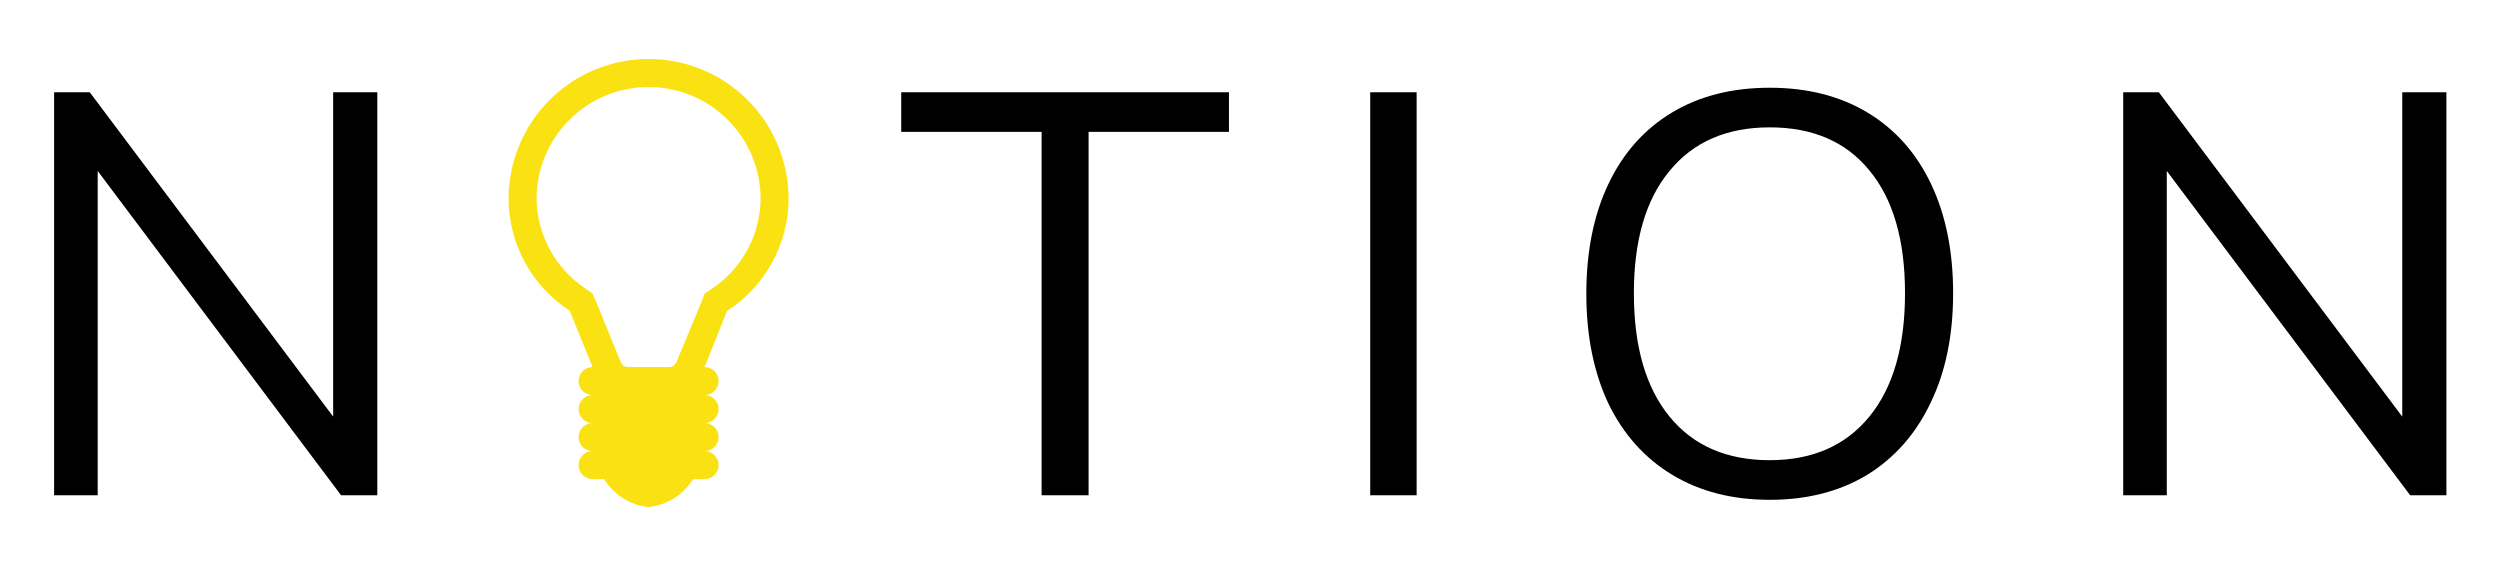
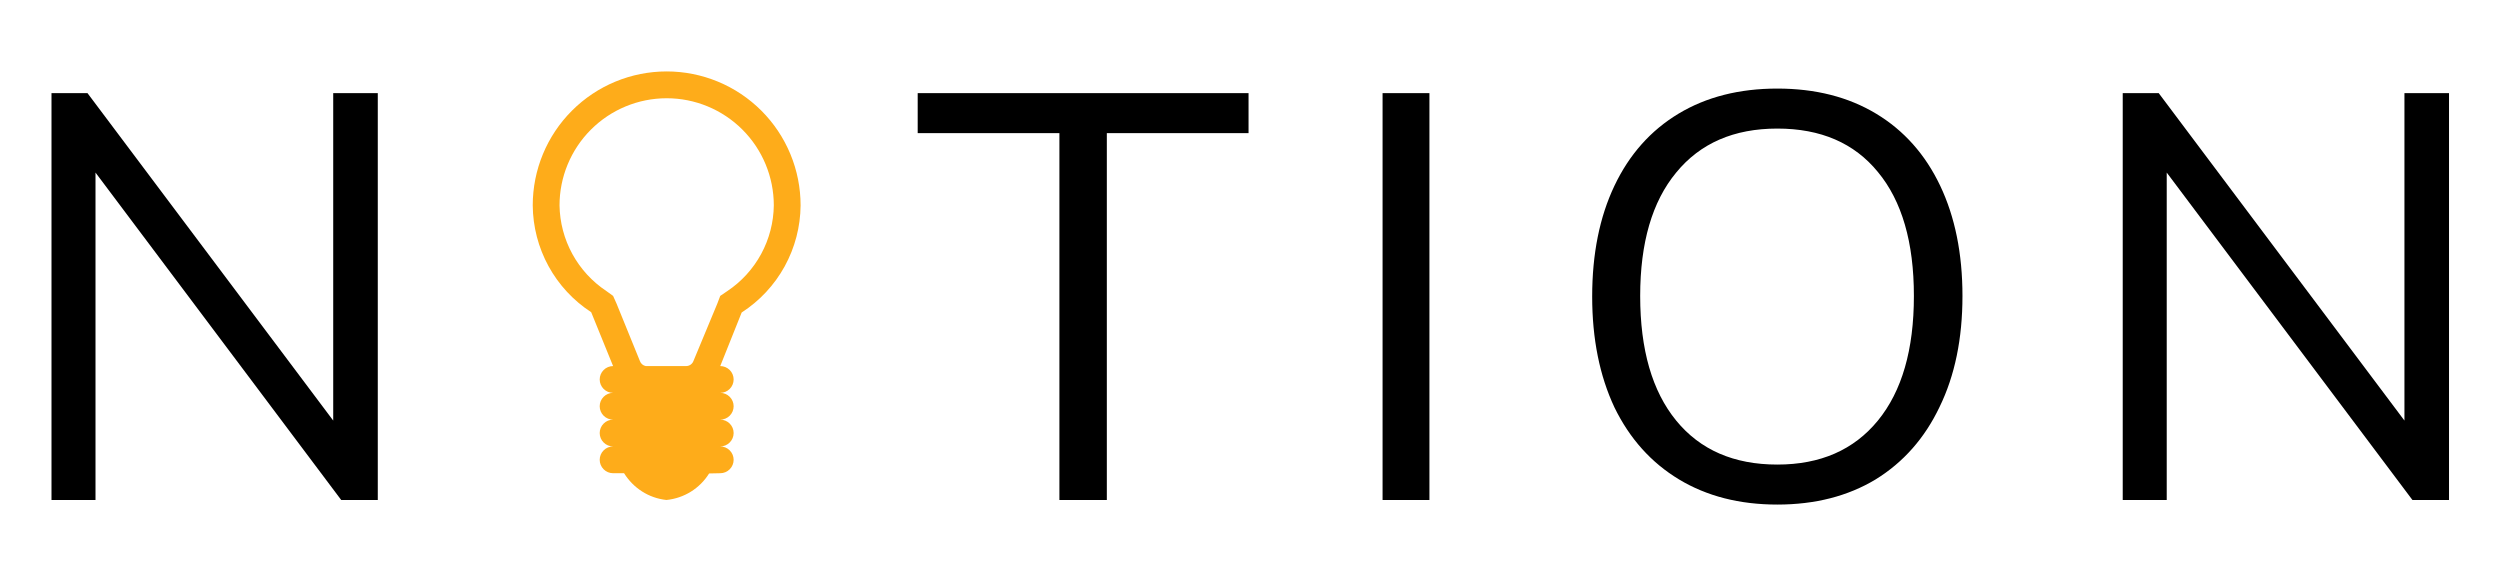
- <svg xmlns="http://www.w3.org/2000/svg" width="212" height="48" viewBox="0 0 212 48" fill="none">
-   <path d="M55 5C51.851 5 48.83 6.251 46.603 8.478C44.376 10.705 43.125 13.726 43.125 16.875C43.139 18.759 43.619 20.611 44.523 22.265C45.428 23.918 46.728 25.321 48.307 26.349L50.25 31.125C49.935 31.125 49.633 31.25 49.41 31.473C49.188 31.695 49.062 31.998 49.062 32.312C49.062 32.627 49.188 32.929 49.41 33.152C49.633 33.375 49.935 33.5 50.25 33.5C49.935 33.5 49.633 33.625 49.41 33.848C49.188 34.071 49.062 34.373 49.062 34.688C49.062 35.002 49.188 35.304 49.41 35.527C49.633 35.75 49.935 35.875 50.25 35.875C49.935 35.875 49.633 36 49.41 36.223C49.188 36.446 49.062 36.748 49.062 37.062C49.062 37.377 49.188 37.679 49.41 37.902C49.633 38.125 49.935 38.25 50.25 38.25C49.935 38.25 49.633 38.375 49.41 38.598C49.188 38.821 49.062 39.123 49.062 39.438C49.062 39.752 49.188 40.054 49.41 40.277C49.633 40.5 49.935 40.625 50.25 40.625H51.224C52.036 41.931 53.397 42.831 54.979 42.998C55.748 42.922 56.489 42.671 57.145 42.263C57.802 41.855 58.356 41.302 58.764 40.646L59.75 40.625C60.065 40.625 60.367 40.5 60.59 40.277C60.812 40.054 60.938 39.752 60.938 39.438C60.938 39.123 60.812 38.821 60.59 38.598C60.367 38.375 60.065 38.25 59.75 38.25C60.065 38.25 60.367 38.125 60.59 37.902C60.812 37.679 60.938 37.377 60.938 37.062C60.938 36.748 60.812 36.446 60.59 36.223C60.367 36 60.065 35.875 59.75 35.875C60.065 35.875 60.367 35.75 60.59 35.527C60.812 35.304 60.938 35.002 60.938 34.688C60.938 34.373 60.812 34.071 60.59 33.848C60.367 33.625 60.065 33.5 59.75 33.5C60.065 33.5 60.367 33.375 60.59 33.152C60.812 32.929 60.938 32.627 60.938 32.312C60.938 31.998 60.812 31.695 60.59 31.473C60.367 31.25 60.065 31.125 59.75 31.125L61.65 26.375C63.24 25.349 64.55 23.945 65.462 22.287C66.374 20.63 66.859 18.771 66.875 16.88C66.875 15.32 66.568 13.775 65.972 12.334C65.375 10.893 64.501 9.584 63.398 8.48C62.295 7.377 60.986 6.502 59.545 5.905C58.104 5.308 56.56 5 55 5V5ZM60.344 24.499L59.75 24.902L59.489 25.591L57.375 30.674C57.326 30.805 57.239 30.918 57.124 30.999C57.01 31.079 56.874 31.123 56.734 31.125H53.148C53.029 31.102 52.919 31.049 52.828 30.971C52.737 30.893 52.667 30.792 52.627 30.678L50.559 25.591L50.25 24.902L49.656 24.475C48.4 23.641 47.364 22.515 46.64 21.192C45.916 19.869 45.525 18.39 45.5 16.882C45.499 15.635 45.745 14.399 46.222 13.246C46.699 12.094 47.398 11.046 48.28 10.164C50.061 8.381 52.477 7.38 54.996 7.379C57.516 7.378 59.933 8.378 61.715 10.159C63.497 11.94 64.499 14.355 64.5 16.875C64.482 18.382 64.097 19.861 63.379 21.186C62.66 22.511 61.63 23.64 60.377 24.477L60.344 24.499Z" fill="#FAE212" />
-   <path d="M31.996 7.824V42H28.924L8.284 14.496V42H4.588V7.824H7.612L28.252 35.328V7.824H31.996ZM88.328 11.184H76.424V7.824H104.216V11.184H92.312V42H88.328V11.184ZM116.194 7.824H120.13V42H116.194V7.824ZM150.073 42.384C146.905 42.384 144.153 41.68 141.817 40.272C139.481 38.864 137.673 36.848 136.393 34.224C135.145 31.568 134.521 28.464 134.521 24.912C134.521 21.328 135.145 18.224 136.393 15.6C137.641 12.976 139.433 10.96 141.769 9.552C144.105 8.144 146.873 7.44 150.073 7.44C153.273 7.44 156.041 8.144 158.377 9.552C160.713 10.96 162.505 12.976 163.753 15.6C165.001 18.224 165.625 21.312 165.625 24.864C165.625 28.448 164.985 31.552 163.705 34.176C162.457 36.8 160.665 38.832 158.329 40.272C155.993 41.68 153.241 42.384 150.073 42.384ZM150.073 39.024C153.689 39.024 156.505 37.792 158.521 35.328C160.537 32.864 161.545 29.376 161.545 24.864C161.545 20.352 160.537 16.88 158.521 14.448C156.537 12.016 153.721 10.8 150.073 10.8C146.425 10.8 143.593 12.032 141.577 14.496C139.561 16.928 138.553 20.384 138.553 24.864C138.553 29.376 139.561 32.864 141.577 35.328C143.593 37.792 146.425 39.024 150.073 39.024ZM207.455 7.824V42H204.383L183.743 14.496V42H180.047V7.824H183.071L203.711 35.328V7.824H207.455Z" fill="black" />
+ <svg xmlns="http://www.w3.org/2000/svg" width="210" height="48" viewBox="0 0 210 48" fill="none">
+   <path d="M56 6C53.016 6 50.155 7.185 48.045 9.295C45.935 11.405 44.75 14.266 44.75 17.25C44.763 19.035 45.218 20.79 46.075 22.356C46.931 23.922 48.163 25.252 49.66 26.225L51.5 30.75C51.202 30.75 50.916 30.869 50.705 31.079C50.493 31.291 50.375 31.577 50.375 31.875C50.375 32.173 50.493 32.459 50.705 32.67C50.916 32.882 51.202 33 51.5 33C51.202 33 50.916 33.118 50.705 33.33C50.493 33.541 50.375 33.827 50.375 34.125C50.375 34.423 50.493 34.709 50.705 34.92C50.916 35.132 51.202 35.25 51.5 35.25C51.202 35.25 50.916 35.368 50.705 35.58C50.493 35.791 50.375 36.077 50.375 36.375C50.375 36.673 50.493 36.959 50.705 37.17C50.916 37.382 51.202 37.5 51.5 37.5C51.202 37.5 50.916 37.618 50.705 37.83C50.493 38.041 50.375 38.327 50.375 38.625C50.375 38.923 50.493 39.209 50.705 39.42C50.916 39.632 51.202 39.75 51.5 39.75H52.422C53.192 40.987 54.481 41.84 55.98 41.998C56.708 41.926 57.411 41.688 58.033 41.302C58.654 40.916 59.179 40.392 59.566 39.77L60.5 39.75C60.798 39.75 61.084 39.632 61.295 39.42C61.507 39.209 61.625 38.923 61.625 38.625C61.625 38.327 61.507 38.041 61.295 37.83C61.084 37.618 60.798 37.5 60.5 37.5C60.798 37.5 61.084 37.382 61.295 37.17C61.507 36.959 61.625 36.673 61.625 36.375C61.625 36.077 61.507 35.791 61.295 35.58C61.084 35.368 60.798 35.25 60.5 35.25C60.798 35.25 61.084 35.132 61.295 34.92C61.507 34.709 61.625 34.423 61.625 34.125C61.625 33.827 61.507 33.541 61.295 33.33C61.084 33.118 60.798 33 60.5 33C60.798 33 61.084 32.882 61.295 32.67C61.507 32.459 61.625 32.173 61.625 31.875C61.625 31.577 61.507 31.291 61.295 31.079C61.084 30.869 60.798 30.75 60.5 30.75L62.3 26.25C63.806 25.278 65.047 23.948 65.911 22.377C66.775 20.807 67.235 19.047 67.25 17.255C67.25 15.777 66.96 14.314 66.394 12.948C65.829 11.583 65.001 10.342 63.956 9.297C62.911 8.252 61.671 7.423 60.306 6.857C58.941 6.292 57.478 6 56 6V6ZM61.062 24.473L60.5 24.855L60.252 25.508L58.25 30.323C58.204 30.447 58.121 30.554 58.013 30.63C57.904 30.707 57.775 30.748 57.642 30.75H54.245C54.133 30.729 54.029 30.678 53.942 30.604C53.856 30.53 53.79 30.434 53.752 30.327L51.792 25.508L51.5 24.855L50.938 24.45C49.747 23.66 48.766 22.593 48.08 21.34C47.394 20.087 47.024 18.685 47 17.257C47 16.075 47.232 14.904 47.684 13.812C48.136 12.72 48.798 11.728 49.634 10.892C51.321 9.203 53.61 8.254 55.997 8.253C58.384 8.252 60.673 9.2 62.362 10.887C64.05 12.574 64.999 14.863 65 17.25C64.983 18.677 64.618 20.079 63.938 21.334C63.257 22.589 62.281 23.659 61.094 24.452L61.062 24.473Z" fill="#FEAC1A" />
+   <path d="M31.734 7.824V42H28.662L8.022 14.496V42H4.326V7.824H7.35L27.99 35.328V7.824H31.734ZM88.99 11.184H77.086V7.824H104.878V11.184H92.974V42H88.99V11.184ZM116.136 7.824H120.072V42H116.136V7.824ZM149.295 42.384C146.127 42.384 143.375 41.68 141.039 40.272C138.703 38.864 136.895 36.848 135.615 34.224C134.367 31.568 133.743 28.464 133.743 24.912C133.743 21.328 134.367 18.224 135.615 15.6C136.863 12.976 138.655 10.96 140.991 9.552C143.327 8.144 146.095 7.44 149.295 7.44C152.495 7.44 155.263 8.144 157.599 9.552C159.935 10.96 161.727 12.976 162.975 15.6C164.223 18.224 164.847 21.312 164.847 24.864C164.847 28.448 164.207 31.552 162.927 34.176C161.679 36.8 159.887 38.832 157.551 40.272C155.215 41.68 152.463 42.384 149.295 42.384ZM149.295 39.024C152.911 39.024 155.727 37.792 157.743 35.328C159.759 32.864 160.767 29.376 160.767 24.864C160.767 20.352 159.759 16.88 157.743 14.448C155.759 12.016 152.943 10.8 149.295 10.8C145.647 10.8 142.815 12.032 140.799 14.496C138.783 16.928 137.775 20.384 137.775 24.864C137.775 29.376 138.783 32.864 140.799 35.328C142.815 37.792 145.647 39.024 149.295 39.024ZM205.717 7.824V42H202.645L182.005 14.496V42H178.309V7.824H181.333L201.973 35.328V7.824H205.717Z" fill="black" />
</svg>
